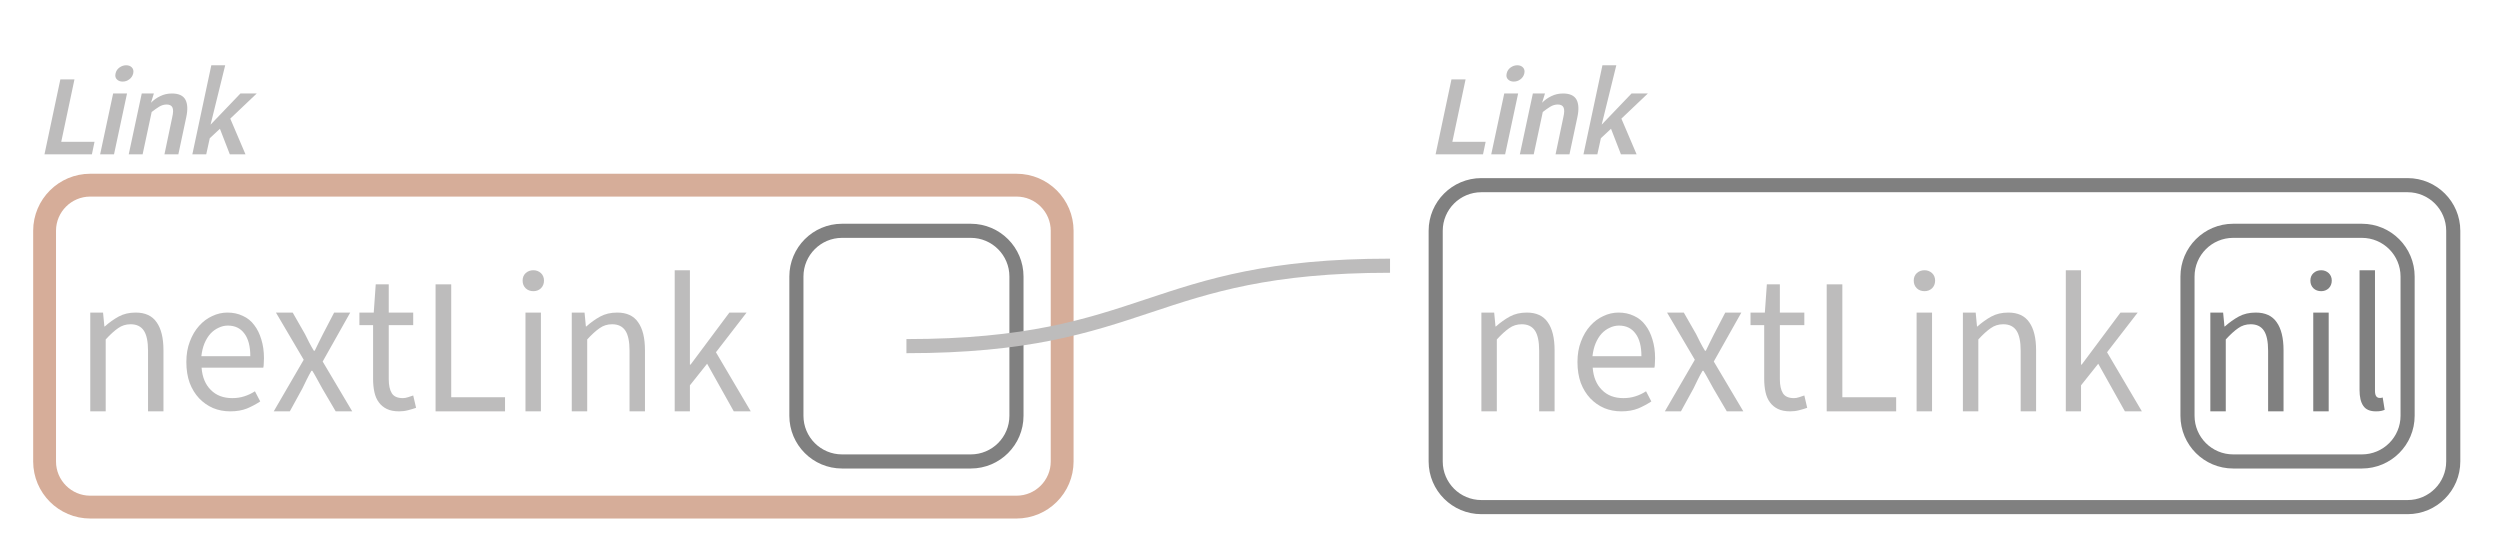
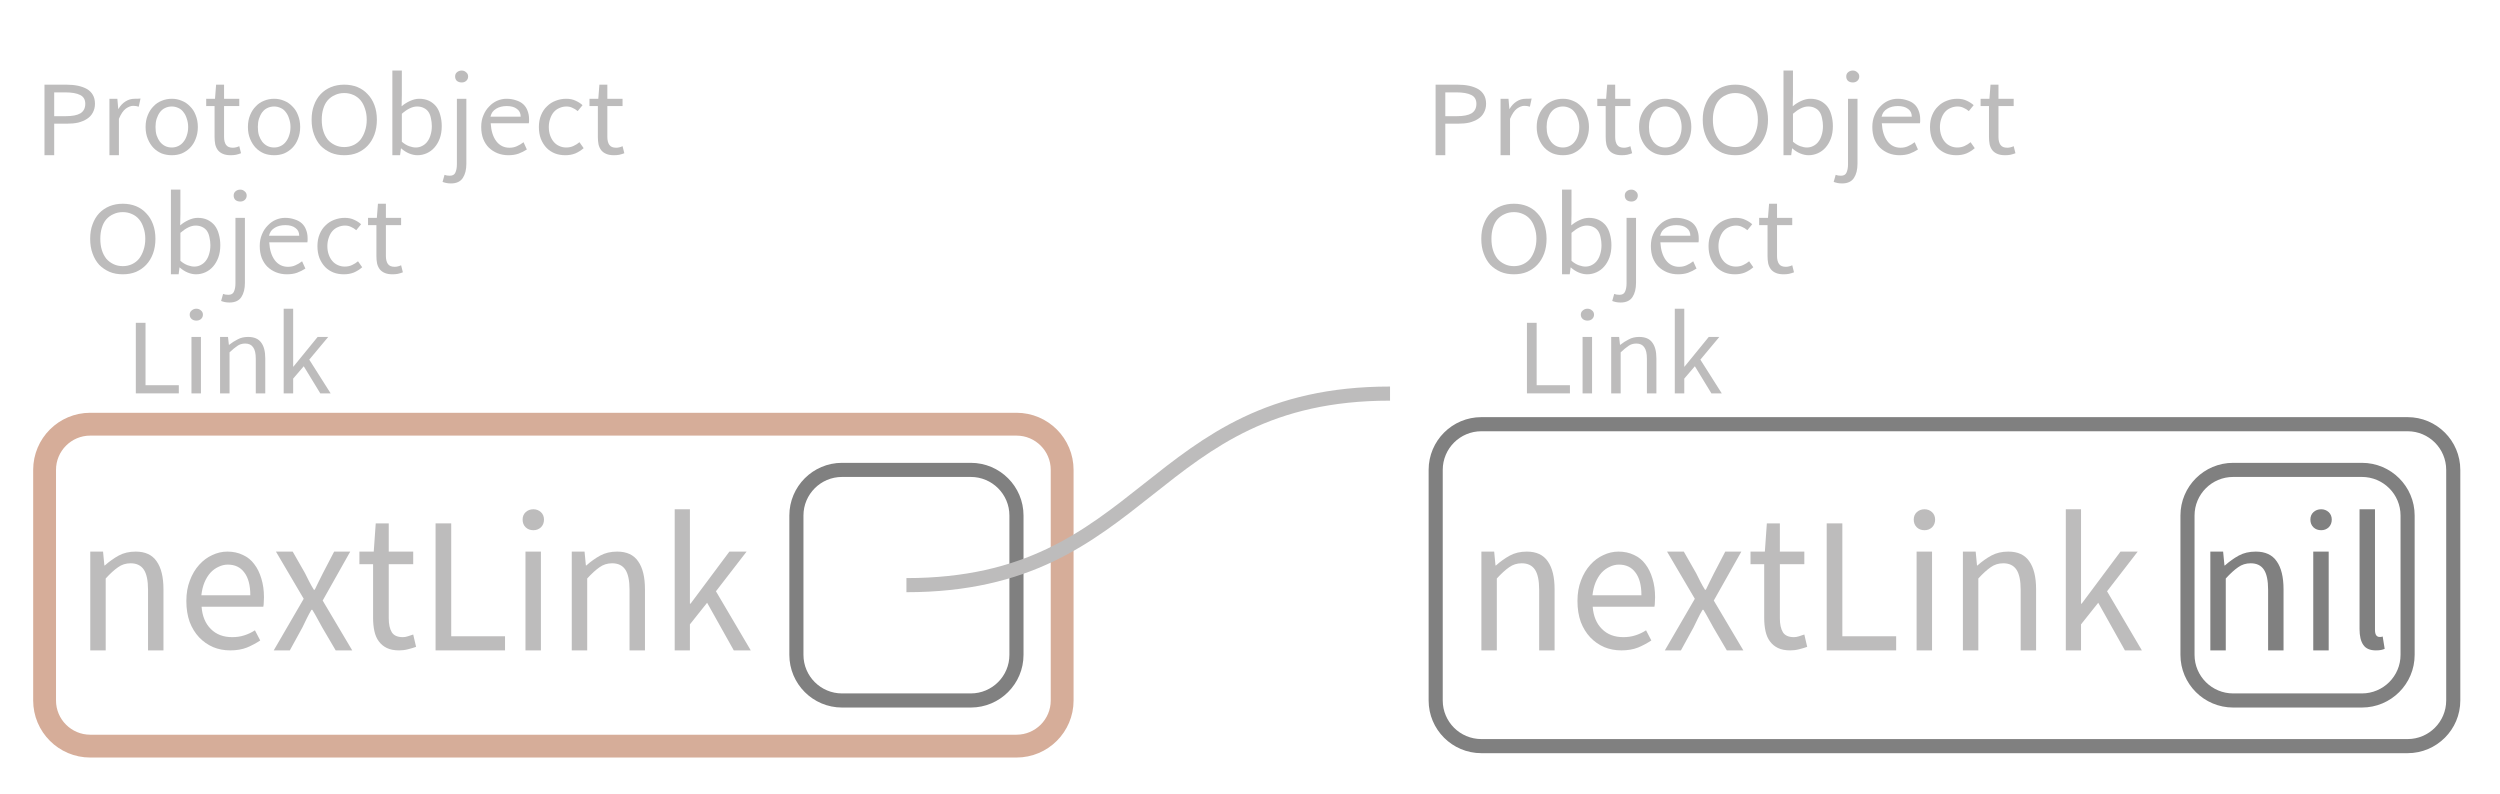
- <svg xmlns="http://www.w3.org/2000/svg" xmlns:xlink="http://www.w3.org/1999/xlink" width="177.153pt" height="39.341pt" viewBox="0 0 177.153 39.341" version="1.1">
+ <svg xmlns="http://www.w3.org/2000/svg" xmlns:xlink="http://www.w3.org/1999/xlink" width="177.153pt" height="56.217pt" viewBox="0 0 177.153 56.217" version="1.1">
  <defs>
    <g>
      <symbol overflow="visible" id="glyph0-0">
-         <path style="stroke:none;" d="M 0.953 0 L 2.188 -5.812 L 6.422 -5.812 L 5.188 0 Z M 2.438 -0.797 L 4.016 -0.797 L 3.734 -1.656 L 3.594 -2.547 L 3.625 -2.547 L 3.109 -1.656 Z M 3.812 -3.453 L 3.781 -3.453 L 4.25 -4.25 L 4.828 -5 L 3.422 -5 L 3.688 -4.25 Z M 2.156 -1.688 L 3.156 -2.984 L 2.703 -4.297 Z M 4.672 -1.703 L 5.219 -4.297 L 4.25 -2.984 Z M 4.672 -1.703 " />
+         <path style="stroke:none;" d="M 0.953 0 L 0.953 -5.5 L 4.875 -5.5 L 4.875 0 Z M 1.844 -0.484 L 3.953 -0.484 L 3.359 -1.578 L 2.922 -2.438 L 2.891 -2.438 L 2.453 -1.578 Z M 2.891 -3.25 L 2.922 -3.25 L 3.328 -4.016 L 3.875 -5 L 1.938 -5 L 2.484 -4.016 Z M 1.484 -0.922 L 2.531 -2.828 L 1.484 -4.766 Z M 4.312 -0.922 L 4.312 -4.766 L 3.281 -2.828 Z M 4.312 -0.922 " />
      </symbol>
      <symbol overflow="visible" id="glyph0-1">
-         <path style="stroke:none;" d="M 0.734 0 L 1.859 -5.312 L 2.859 -5.312 L 1.922 -0.891 L 4.281 -0.891 L 4.094 0 Z M 0.734 0 " />
+         <path style="stroke:none;" d="M 0.734 0 L 0.734 -5 L 2.281 -5 C 2.582 -5 2.859 -4.973 3.109 -4.922 C 3.359 -4.867 3.57 -4.789 3.75 -4.688 C 3.926 -4.582 4.062 -4.445 4.156 -4.281 C 4.258 -4.113 4.312 -3.898 4.312 -3.641 C 4.312 -3.41 4.258 -3.203 4.156 -3.016 C 4.062 -2.836 3.926 -2.691 3.75 -2.578 C 3.57 -2.461 3.363 -2.375 3.125 -2.312 C 2.883 -2.258 2.613 -2.234 2.312 -2.234 L 1.422 -2.234 L 1.422 0 Z M 1.422 -2.766 L 2.234 -2.766 C 2.703 -2.766 3.051 -2.832 3.281 -2.969 C 3.508 -3.113 3.625 -3.336 3.625 -3.641 C 3.625 -3.941 3.504 -4.148 3.266 -4.266 C 3.023 -4.391 2.672 -4.453 2.203 -4.453 L 1.422 -4.453 Z M 1.422 -2.766 " />
      </symbol>
      <symbol overflow="visible" id="glyph0-2">
-         <path style="stroke:none;" d="M 0.672 0 L 1.594 -4.312 L 2.578 -4.312 L 1.656 0 Z M 2.266 -5.156 C 2.098 -5.156 1.961 -5.207 1.859 -5.312 C 1.754 -5.414 1.723 -5.555 1.766 -5.734 C 1.805 -5.91 1.898 -6.051 2.047 -6.156 C 2.191 -6.258 2.348 -6.312 2.516 -6.312 C 2.691 -6.312 2.828 -6.258 2.922 -6.156 C 3.023 -6.051 3.055 -5.91 3.016 -5.734 C 2.973 -5.555 2.879 -5.414 2.734 -5.312 C 2.598 -5.207 2.441 -5.156 2.266 -5.156 Z M 2.266 -5.156 " />
+         <path style="stroke:none;" d="M 0.672 0 L 0.672 -4 L 1.234 -4 L 1.297 -3.281 L 1.312 -3.281 C 1.445 -3.508 1.613 -3.688 1.812 -3.812 C 2.008 -3.938 2.223 -4 2.453 -4 C 2.609 -4 2.75 -4.004 2.875 -4.016 L 2.75 -3.438 C 2.688 -3.457 2.625 -3.473 2.562 -3.484 C 2.508 -3.492 2.441 -3.5 2.359 -3.5 C 2.191 -3.5 2.016 -3.43 1.828 -3.297 C 1.648 -3.16 1.488 -2.922 1.344 -2.578 L 1.344 0 Z M 0.672 0 " />
      </symbol>
      <symbol overflow="visible" id="glyph0-3">
-         <path style="stroke:none;" d="M 0.672 0 L 1.594 -4.312 L 2.453 -4.312 L 2.234 -3.609 L 2.234 -3.641 C 2.43 -3.848 2.656 -4.008 2.906 -4.125 C 3.156 -4.25 3.43 -4.312 3.734 -4.312 C 4.211 -4.312 4.531 -4.164 4.688 -3.875 C 4.844 -3.582 4.863 -3.172 4.75 -2.641 L 4.188 0 L 3.203 0 L 3.75 -2.609 C 3.832 -2.953 3.836 -3.191 3.766 -3.328 C 3.703 -3.461 3.566 -3.531 3.359 -3.531 C 3.172 -3.531 2.992 -3.477 2.828 -3.375 C 2.672 -3.281 2.492 -3.156 2.297 -3 L 1.656 0 Z M 0.672 0 " />
+         <path style="stroke:none;" d="M 2.234 0 C 1.984 0 1.742 -0.039 1.516 -0.125 C 1.297 -0.219 1.102 -0.348 0.938 -0.516 C 0.77 -0.691 0.633 -0.906 0.531 -1.156 C 0.426 -1.406 0.375 -1.688 0.375 -2 C 0.375 -2.312 0.426 -2.594 0.531 -2.844 C 0.633 -3.094 0.77 -3.301 0.938 -3.469 C 1.102 -3.645 1.297 -3.773 1.516 -3.859 C 1.742 -3.953 1.984 -4 2.234 -4 C 2.484 -4 2.719 -3.953 2.938 -3.859 C 3.156 -3.773 3.348 -3.645 3.516 -3.469 C 3.691 -3.301 3.828 -3.094 3.922 -2.844 C 4.023 -2.594 4.078 -2.312 4.078 -2 C 4.078 -1.688 4.023 -1.406 3.922 -1.156 C 3.828 -0.906 3.691 -0.691 3.516 -0.516 C 3.348 -0.348 3.156 -0.219 2.938 -0.125 C 2.719 -0.039 2.484 0 2.234 0 Z M 2.234 -0.547 C 2.398 -0.547 2.555 -0.582 2.703 -0.656 C 2.848 -0.727 2.969 -0.828 3.062 -0.953 C 3.164 -1.078 3.242 -1.227 3.297 -1.406 C 3.359 -1.582 3.391 -1.781 3.391 -2 C 3.391 -2.207 3.359 -2.398 3.297 -2.578 C 3.242 -2.766 3.164 -2.922 3.062 -3.047 C 2.969 -3.18 2.848 -3.281 2.703 -3.344 C 2.555 -3.414 2.398 -3.453 2.234 -3.453 C 2.055 -3.453 1.895 -3.414 1.75 -3.344 C 1.613 -3.281 1.492 -3.18 1.391 -3.047 C 1.297 -2.922 1.219 -2.766 1.156 -2.578 C 1.102 -2.398 1.078 -2.207 1.078 -2 C 1.078 -1.781 1.102 -1.582 1.156 -1.406 C 1.219 -1.227 1.297 -1.078 1.391 -0.953 C 1.492 -0.828 1.613 -0.727 1.75 -0.656 C 1.895 -0.582 2.055 -0.547 2.234 -0.547 Z M 2.234 -0.547 " />
      </symbol>
      <symbol overflow="visible" id="glyph0-4">
-         <path style="stroke:none;" d="M 0.672 0 L 2.016 -6.312 L 3 -6.312 L 1.953 -2.062 L 1.938 -2.078 L 4.078 -4.312 L 5.234 -4.312 L 3.359 -2.531 L 4.438 0 L 3.328 0 L 2.625 -1.812 L 1.906 -1.141 L 1.656 0 Z M 0.672 0 " />
+         <path style="stroke:none;" d="M 1.938 0 C 1.719 0 1.535 -0.031 1.391 -0.094 C 1.242 -0.156 1.125 -0.242 1.031 -0.359 C 0.945 -0.473 0.883 -0.609 0.844 -0.766 C 0.812 -0.93 0.797 -1.109 0.797 -1.297 L 0.797 -3.484 L 0.203 -3.484 L 0.203 -4 L 0.828 -4 L 0.906 -5 L 1.469 -5 L 1.469 -4 L 2.547 -4 L 2.547 -3.484 L 1.469 -3.484 L 1.469 -1.297 C 1.469 -1.055 1.516 -0.867 1.609 -0.734 C 1.703 -0.598 1.863 -0.531 2.094 -0.531 C 2.164 -0.531 2.242 -0.539 2.328 -0.562 C 2.41 -0.582 2.484 -0.609 2.547 -0.641 L 2.672 -0.141 C 2.566 -0.098 2.445 -0.062 2.312 -0.031 C 2.188 -0.008 2.062 0 1.938 0 Z M 1.938 0 " />
+       </symbol>
+       <symbol overflow="visible" id="glyph0-5">
+         <path style="stroke:none;" d="M 2.734 0 C 2.391 0 2.078 -0.055 1.797 -0.172 C 1.516 -0.297 1.27 -0.461 1.062 -0.672 C 0.863 -0.891 0.707 -1.156 0.594 -1.469 C 0.477 -1.781 0.422 -2.129 0.422 -2.516 C 0.422 -2.898 0.477 -3.242 0.594 -3.547 C 0.707 -3.859 0.863 -4.117 1.062 -4.328 C 1.27 -4.547 1.516 -4.711 1.797 -4.828 C 2.078 -4.941 2.391 -5 2.734 -5 C 3.078 -5 3.391 -4.941 3.672 -4.828 C 3.953 -4.711 4.191 -4.547 4.391 -4.328 C 4.598 -4.117 4.758 -3.859 4.875 -3.547 C 4.988 -3.242 5.047 -2.898 5.047 -2.516 C 5.047 -2.129 4.988 -1.781 4.875 -1.469 C 4.758 -1.156 4.598 -0.891 4.391 -0.672 C 4.191 -0.461 3.953 -0.297 3.672 -0.172 C 3.391 -0.055 3.078 0 2.734 0 Z M 2.734 -0.578 C 2.973 -0.578 3.191 -0.625 3.391 -0.719 C 3.586 -0.812 3.754 -0.941 3.891 -1.109 C 4.023 -1.285 4.129 -1.488 4.203 -1.719 C 4.285 -1.957 4.328 -2.223 4.328 -2.516 C 4.328 -2.805 4.285 -3.066 4.203 -3.297 C 4.129 -3.535 4.023 -3.734 3.891 -3.891 C 3.754 -4.055 3.586 -4.18 3.391 -4.266 C 3.191 -4.359 2.973 -4.406 2.734 -4.406 C 2.492 -4.406 2.273 -4.359 2.078 -4.266 C 1.879 -4.18 1.707 -4.055 1.562 -3.891 C 1.426 -3.734 1.32 -3.535 1.25 -3.297 C 1.176 -3.066 1.141 -2.805 1.141 -2.516 C 1.141 -2.223 1.176 -1.957 1.25 -1.719 C 1.32 -1.488 1.426 -1.285 1.562 -1.109 C 1.707 -0.941 1.879 -0.812 2.078 -0.719 C 2.273 -0.625 2.492 -0.578 2.734 -0.578 Z M 2.734 -0.578 " />
+       </symbol>
+       <symbol overflow="visible" id="glyph0-6">
+         <path style="stroke:none;" d="M 2.453 0 C 2.266 0 2.066 -0.039 1.859 -0.125 C 1.66 -0.207 1.473 -0.328 1.297 -0.484 L 1.281 -0.484 L 1.219 0 L 0.672 0 L 0.672 -6 L 1.344 -6 L 1.344 -4.266 L 1.328 -3.469 C 1.516 -3.625 1.711 -3.75 1.922 -3.844 C 2.141 -3.945 2.359 -4 2.578 -4 C 2.836 -4 3.066 -3.953 3.266 -3.859 C 3.461 -3.766 3.629 -3.633 3.766 -3.469 C 3.898 -3.301 4 -3.098 4.062 -2.859 C 4.133 -2.617 4.172 -2.352 4.172 -2.062 C 4.172 -1.738 4.125 -1.445 4.031 -1.188 C 3.938 -0.938 3.812 -0.723 3.656 -0.547 C 3.5 -0.367 3.316 -0.234 3.109 -0.141 C 2.898 -0.047 2.68 0 2.453 0 Z M 2.328 -0.547 C 2.492 -0.547 2.645 -0.582 2.781 -0.656 C 2.926 -0.727 3.047 -0.828 3.141 -0.953 C 3.242 -1.078 3.32 -1.234 3.375 -1.422 C 3.438 -1.617 3.469 -1.832 3.469 -2.062 C 3.469 -2.258 3.445 -2.441 3.406 -2.609 C 3.375 -2.785 3.316 -2.938 3.234 -3.062 C 3.148 -3.188 3.039 -3.281 2.906 -3.344 C 2.77 -3.414 2.609 -3.453 2.422 -3.453 C 2.098 -3.453 1.738 -3.281 1.344 -2.938 L 1.344 -0.953 C 1.52 -0.805 1.691 -0.703 1.859 -0.641 C 2.035 -0.578 2.191 -0.547 2.328 -0.547 Z M 2.328 -0.547 " />
+       </symbol>
+       <symbol overflow="visible" id="glyph0-7">
+         <path style="stroke:none;" d="M 0.266 2 C 0.141 2 0.031 1.988 -0.062 1.969 C -0.164 1.945 -0.254 1.922 -0.328 1.891 L -0.188 1.391 C -0.133 1.41 -0.078 1.426 -0.016 1.438 C 0.047 1.445 0.113 1.453 0.188 1.453 C 0.383 1.453 0.516 1.379 0.578 1.234 C 0.648 1.086 0.688 0.891 0.688 0.641 L 0.688 -4 L 1.359 -4 L 1.359 0.609 C 1.359 1.023 1.273 1.359 1.109 1.609 C 0.941 1.867 0.66 2 0.266 2 Z M 1.031 -5.156 C 0.895 -5.156 0.781 -5.191 0.688 -5.266 C 0.602 -5.348 0.562 -5.453 0.562 -5.578 C 0.562 -5.703 0.602 -5.801 0.688 -5.875 C 0.781 -5.957 0.895 -6 1.031 -6 C 1.156 -6 1.258 -5.957 1.344 -5.875 C 1.438 -5.801 1.484 -5.703 1.484 -5.578 C 1.484 -5.453 1.438 -5.348 1.344 -5.266 C 1.258 -5.191 1.156 -5.156 1.031 -5.156 Z M 1.031 -5.156 " />
+       </symbol>
+       <symbol overflow="visible" id="glyph0-8">
+         <path style="stroke:none;" d="M 2.297 0 C 2.023 0 1.77 -0.047 1.531 -0.141 C 1.301 -0.234 1.098 -0.363 0.922 -0.531 C 0.754 -0.695 0.617 -0.906 0.516 -1.156 C 0.422 -1.406 0.375 -1.688 0.375 -2 C 0.375 -2.312 0.426 -2.586 0.531 -2.828 C 0.633 -3.078 0.77 -3.285 0.938 -3.453 C 1.102 -3.629 1.289 -3.766 1.5 -3.859 C 1.719 -3.953 1.941 -4 2.172 -4 C 2.422 -4 2.645 -3.961 2.844 -3.891 C 3.051 -3.828 3.223 -3.734 3.359 -3.609 C 3.492 -3.484 3.594 -3.332 3.656 -3.156 C 3.727 -2.977 3.766 -2.781 3.766 -2.562 C 3.766 -2.5 3.766 -2.441 3.766 -2.391 C 3.766 -2.336 3.758 -2.297 3.75 -2.266 L 1.047 -2.266 C 1.078 -1.734 1.207 -1.312 1.438 -1 C 1.676 -0.688 1.988 -0.531 2.375 -0.531 C 2.57 -0.531 2.75 -0.566 2.906 -0.641 C 3.07 -0.711 3.227 -0.805 3.375 -0.922 L 3.609 -0.406 C 3.43 -0.289 3.234 -0.191 3.016 -0.109 C 2.805 -0.035 2.566 0 2.297 0 Z M 1.031 -2.734 L 3.172 -2.734 C 3.172 -2.973 3.082 -3.156 2.906 -3.281 C 2.738 -3.414 2.5 -3.484 2.188 -3.484 C 2.039 -3.484 1.906 -3.469 1.781 -3.438 C 1.656 -3.406 1.539 -3.359 1.438 -3.297 C 1.332 -3.234 1.242 -3.156 1.172 -3.062 C 1.109 -2.969 1.062 -2.859 1.031 -2.734 Z M 1.031 -2.734 " />
+       </symbol>
+       <symbol overflow="visible" id="glyph0-9">
+         <path style="stroke:none;" d="M 2.25 0 C 1.988 0 1.742 -0.039 1.516 -0.125 C 1.285 -0.219 1.086 -0.348 0.922 -0.516 C 0.754 -0.691 0.617 -0.906 0.516 -1.156 C 0.422 -1.406 0.375 -1.688 0.375 -2 C 0.375 -2.312 0.426 -2.594 0.531 -2.844 C 0.633 -3.094 0.773 -3.301 0.953 -3.469 C 1.129 -3.645 1.332 -3.773 1.562 -3.859 C 1.801 -3.953 2.051 -4 2.312 -4 C 2.57 -4 2.797 -3.953 2.984 -3.859 C 3.172 -3.773 3.332 -3.672 3.469 -3.547 L 3.125 -3.125 C 3.008 -3.227 2.883 -3.305 2.75 -3.359 C 2.625 -3.422 2.484 -3.453 2.328 -3.453 C 2.148 -3.453 1.984 -3.414 1.828 -3.344 C 1.672 -3.281 1.535 -3.18 1.422 -3.047 C 1.316 -2.922 1.234 -2.766 1.172 -2.578 C 1.109 -2.398 1.078 -2.207 1.078 -2 C 1.078 -1.781 1.109 -1.582 1.172 -1.406 C 1.234 -1.227 1.316 -1.078 1.422 -0.953 C 1.523 -0.828 1.656 -0.727 1.812 -0.656 C 1.969 -0.582 2.133 -0.547 2.312 -0.547 C 2.5 -0.547 2.672 -0.582 2.828 -0.656 C 2.984 -0.727 3.125 -0.816 3.25 -0.922 L 3.547 -0.5 C 3.367 -0.344 3.172 -0.219 2.953 -0.125 C 2.734 -0.039 2.5 0 2.25 0 Z M 2.25 0 " />
+       </symbol>
+       <symbol overflow="visible" id="glyph0-10">
+         <path style="stroke:none;" d="M 0.734 0 L 0.734 -5 L 1.422 -5 L 1.422 -0.578 L 3.781 -0.578 L 3.781 0 Z M 0.734 0 " />
+       </symbol>
+       <symbol overflow="visible" id="glyph0-11">
+         <path style="stroke:none;" d="M 0.672 0 L 0.672 -4 L 1.344 -4 L 1.344 0 Z M 1.016 -5.156 C 0.891 -5.156 0.781 -5.191 0.688 -5.266 C 0.594 -5.348 0.547 -5.453 0.547 -5.578 C 0.547 -5.703 0.594 -5.801 0.688 -5.875 C 0.781 -5.957 0.891 -6 1.016 -6 C 1.148 -6 1.258 -5.957 1.344 -5.875 C 1.438 -5.801 1.484 -5.703 1.484 -5.578 C 1.484 -5.453 1.438 -5.348 1.344 -5.266 C 1.258 -5.191 1.148 -5.156 1.016 -5.156 Z M 1.016 -5.156 " />
+       </symbol>
+       <symbol overflow="visible" id="glyph0-12">
+         <path style="stroke:none;" d="M 0.672 0 L 0.672 -4 L 1.234 -4 L 1.297 -3.438 L 1.312 -3.438 C 1.508 -3.594 1.711 -3.723 1.922 -3.828 C 2.129 -3.941 2.375 -4 2.656 -4 C 3.082 -4 3.391 -3.867 3.578 -3.609 C 3.773 -3.359 3.875 -2.984 3.875 -2.484 L 3.875 0 L 3.203 0 L 3.203 -2.453 C 3.203 -2.828 3.141 -3.098 3.016 -3.266 C 2.898 -3.441 2.711 -3.531 2.453 -3.531 C 2.234 -3.531 2.047 -3.473 1.891 -3.359 C 1.734 -3.254 1.551 -3.102 1.344 -2.906 L 1.344 0 Z M 0.672 0 " />
+       </symbol>
+       <symbol overflow="visible" id="glyph0-13">
+         <path style="stroke:none;" d="M 0.672 0 L 0.672 -6 L 1.344 -6 L 1.344 -1.891 L 1.359 -1.891 L 3.078 -4 L 3.828 -4 L 2.484 -2.391 L 4 0 L 3.266 0 L 2.094 -1.922 L 1.344 -1.047 L 1.344 0 Z M 0.672 0 " />
      </symbol>
      <symbol overflow="visible" id="glyph1-0">
        <path style="stroke:none;" d="M 1.141 0 L 1.141 -8.797 L 7.703 -8.797 L 7.703 0 Z M 2.609 -0.766 L 6.203 -0.766 L 5.172 -2.531 L 4.453 -3.906 L 4.391 -3.906 L 3.641 -2.531 Z M 4.391 -5.156 L 4.453 -5.156 L 5.125 -6.406 L 6.062 -8 L 2.766 -8 L 3.703 -6.406 Z M 2 -1.453 L 3.781 -4.531 L 2 -7.625 Z M 6.812 -1.453 L 6.812 -7.625 L 5.047 -4.531 Z M 6.812 -1.453 " />
      </symbol>
      <symbol overflow="visible" id="glyph1-1">
        <path style="stroke:none;" d="M 1.094 0 L 1.094 -7 L 2 -7 L 2.094 -6.016 L 2.125 -6.016 C 2.438 -6.297 2.766 -6.531 3.109 -6.719 C 3.453 -6.906 3.852 -7 4.312 -7 C 4.988 -7 5.484 -6.77 5.797 -6.312 C 6.117 -5.863 6.281 -5.203 6.281 -4.328 L 6.281 0 L 5.188 0 L 5.188 -4.297 C 5.188 -4.953 5.086 -5.426 4.891 -5.719 C 4.691 -6.02 4.379 -6.172 3.953 -6.172 C 3.617 -6.172 3.32 -6.078 3.062 -5.891 C 2.801 -5.711 2.508 -5.445 2.188 -5.094 L 2.188 0 Z M 1.094 0 " />
      </symbol>
      <symbol overflow="visible" id="glyph1-2">
        <path style="stroke:none;" d="M 3.719 0 C 3.281 0 2.875 -0.078 2.5 -0.234 C 2.125 -0.398 1.797 -0.629 1.516 -0.922 C 1.234 -1.223 1.008 -1.586 0.844 -2.016 C 0.688 -2.453 0.609 -2.945 0.609 -3.5 C 0.609 -4.039 0.691 -4.523 0.859 -4.953 C 1.023 -5.391 1.242 -5.758 1.516 -6.062 C 1.785 -6.363 2.094 -6.594 2.438 -6.75 C 2.781 -6.914 3.141 -7 3.516 -7 C 3.922 -7 4.285 -6.922 4.609 -6.766 C 4.941 -6.617 5.211 -6.398 5.422 -6.109 C 5.641 -5.828 5.805 -5.488 5.922 -5.094 C 6.047 -4.695 6.109 -4.254 6.109 -3.766 C 6.109 -3.629 6.102 -3.504 6.094 -3.391 C 6.094 -3.273 6.082 -3.176 6.062 -3.094 L 1.688 -3.094 C 1.738 -2.426 1.957 -1.898 2.344 -1.516 C 2.727 -1.129 3.234 -0.938 3.859 -0.938 C 4.16 -0.938 4.441 -0.977 4.703 -1.062 C 4.973 -1.145 5.227 -1.266 5.469 -1.422 L 5.844 -0.703 C 5.562 -0.516 5.25 -0.348 4.906 -0.203 C 4.562 -0.066 4.164 0 3.719 0 Z M 1.672 -3.906 L 5.141 -3.906 C 5.141 -4.613 5 -5.148 4.719 -5.516 C 4.445 -5.891 4.055 -6.078 3.547 -6.078 C 3.316 -6.078 3.098 -6.023 2.891 -5.922 C 2.68 -5.828 2.488 -5.688 2.312 -5.5 C 2.145 -5.312 2.004 -5.082 1.891 -4.812 C 1.785 -4.551 1.711 -4.25 1.672 -3.906 Z M 1.672 -3.906 " />
      </symbol>
      <symbol overflow="visible" id="glyph1-3">
        <path style="stroke:none;" d="M 0.188 0 L 2.312 -3.656 L 0.344 -7 L 1.531 -7 L 2.406 -5.469 C 2.5 -5.27 2.598 -5.07 2.703 -4.875 C 2.805 -4.676 2.914 -4.484 3.031 -4.297 L 3.094 -4.297 C 3.188 -4.484 3.281 -4.676 3.375 -4.875 C 3.477 -5.07 3.578 -5.27 3.672 -5.469 L 4.469 -7 L 5.609 -7 L 3.656 -3.531 L 5.75 0 L 4.578 0 L 3.625 -1.625 C 3.508 -1.832 3.395 -2.039 3.281 -2.25 C 3.164 -2.469 3.047 -2.676 2.922 -2.875 L 2.859 -2.875 C 2.742 -2.676 2.633 -2.473 2.531 -2.266 C 2.426 -2.055 2.32 -1.844 2.219 -1.625 L 1.328 0 Z M 0.188 0 " />
      </symbol>
      <symbol overflow="visible" id="glyph1-4">
        <path style="stroke:none;" d="M 3.125 0 C 2.781 0 2.488 -0.055 2.25 -0.172 C 2.02 -0.285 1.832 -0.441 1.688 -0.641 C 1.539 -0.836 1.438 -1.078 1.375 -1.359 C 1.312 -1.648 1.281 -1.961 1.281 -2.297 L 1.281 -6.109 L 0.312 -6.109 L 0.312 -7 L 1.328 -7 L 1.469 -9 L 2.391 -9 L 2.391 -7 L 4.125 -7 L 4.125 -6.109 L 2.391 -6.109 L 2.391 -2.281 C 2.391 -1.852 2.461 -1.52 2.609 -1.281 C 2.754 -1.051 3.016 -0.938 3.391 -0.938 C 3.504 -0.938 3.625 -0.957 3.75 -1 C 3.883 -1.039 4.008 -1.082 4.125 -1.125 L 4.328 -0.25 C 4.148 -0.188 3.957 -0.129 3.75 -0.078 C 3.539 -0.023 3.332 0 3.125 0 Z M 3.125 0 " />
      </symbol>
      <symbol overflow="visible" id="glyph1-5">
        <path style="stroke:none;" d="M 1.203 0 L 1.203 -9 L 2.312 -9 L 2.312 -1 L 6.125 -1 L 6.125 0 Z M 1.203 0 " />
      </symbol>
      <symbol overflow="visible" id="glyph1-6">
        <path style="stroke:none;" d="M 1.094 0 L 1.094 -7 L 2.188 -7 L 2.188 0 Z M 1.656 -8.516 C 1.438 -8.516 1.254 -8.582 1.109 -8.719 C 0.961 -8.863 0.891 -9.047 0.891 -9.266 C 0.891 -9.484 0.961 -9.66 1.109 -9.797 C 1.254 -9.93 1.438 -10 1.656 -10 C 1.863 -10 2.039 -9.93 2.188 -9.797 C 2.332 -9.66 2.406 -9.484 2.406 -9.266 C 2.406 -9.047 2.332 -8.863 2.188 -8.719 C 2.039 -8.582 1.863 -8.516 1.656 -8.516 Z M 1.656 -8.516 " />
      </symbol>
      <symbol overflow="visible" id="glyph1-7">
        <path style="stroke:none;" d="M 1.094 0 L 1.094 -10 L 2.172 -10 L 2.172 -3.312 L 2.219 -3.312 L 4.969 -7 L 6.188 -7 L 4.016 -4.188 L 6.484 0 L 5.281 0 L 3.391 -3.375 L 2.172 -1.844 L 2.172 0 Z M 1.094 0 " />
      </symbol>
      <symbol overflow="visible" id="glyph1-8">
        <path style="stroke:none;" d="M 2.25 0 C 1.832 0 1.535 -0.129 1.359 -0.391 C 1.18 -0.648 1.094 -1.023 1.094 -1.516 L 1.094 -10 L 2.188 -10 L 2.188 -1.453 C 2.188 -1.273 2.219 -1.145 2.281 -1.062 C 2.344 -0.988 2.414 -0.953 2.5 -0.953 C 2.531 -0.953 2.562 -0.953 2.594 -0.953 C 2.625 -0.953 2.672 -0.961 2.734 -0.984 L 2.875 -0.109 C 2.801 -0.078 2.719 -0.051 2.625 -0.031 C 2.531 -0.008 2.406 0 2.25 0 Z M 2.25 0 " />
      </symbol>
    </g>
  </defs>
-   <g id="surface41236">
+   <g id="surface829">
    <g style="fill:rgb(74.096%,73.705%,73.705%);fill-opacity:1;">
-       <use xlink:href="#glyph0-1" x="2.418" y="10.937" />
-       <use xlink:href="#glyph0-2" x="6.423" y="10.937" />
-       <use xlink:href="#glyph0-3" x="8.45" y="10.937" />
-       <use xlink:href="#glyph0-4" x="12.958" y="10.937" />
+       <use xlink:href="#glyph0-1" x="2.418" y="10.999" />
+       <use xlink:href="#glyph0-2" x="7.082" y="10.999" />
+       <use xlink:href="#glyph0-3" x="9.942" y="10.999" />
+       <use xlink:href="#glyph0-4" x="14.408" y="10.999" />
+       <use xlink:href="#glyph0-3" x="17.193" y="10.999" />
+       <use xlink:href="#glyph0-5" x="21.659" y="10.999" />
+       <use xlink:href="#glyph0-6" x="27.131" y="10.999" />
+       <use xlink:href="#glyph0-7" x="31.688" y="10.999" />
+       <use xlink:href="#glyph0-8" x="33.724" y="10.999" />
+       <use xlink:href="#glyph0-9" x="37.811" y="10.999" />
+       <use xlink:href="#glyph0-4" x="41.568" y="10.999" />
    </g>
-     <path style="fill-rule:evenodd;fill:rgb(100%,100%,100%);fill-opacity:1;stroke-width:1.618;stroke-linecap:butt;stroke-linejoin:bevel;stroke:rgb(60.02%,20.039%,0%);stroke-opacity:0.4;stroke-miterlimit:10;" d="M -32.817 -11.407 L 32.816 -11.407 C 34.605 -11.407 36.054 -9.958 36.054 -8.173 L 36.054 8.171 C 36.054 9.956 34.605 11.406 32.816 11.406 L -32.817 11.406 C -34.602 11.406 -36.052 9.956 -36.052 8.171 L -36.052 -8.173 C -36.052 -9.958 -34.602 -11.407 -32.817 -11.407 Z M -32.817 -11.407 " transform="matrix(1,0,0,1,39.2118,24.528)" />
    <g style="fill:rgb(74.096%,73.705%,73.705%);fill-opacity:1;">
-       <use xlink:href="#glyph1-1" x="5.302" y="29.149" />
-       <use xlink:href="#glyph1-2" x="12.596" y="29.149" />
-       <use xlink:href="#glyph1-3" x="19.209" y="29.149" />
-       <use xlink:href="#glyph1-4" x="25.156" y="29.149" />
-       <use xlink:href="#glyph1-5" x="29.662" y="29.149" />
-       <use xlink:href="#glyph1-6" x="36.142" y="29.149" />
-       <use xlink:href="#glyph1-1" x="39.422" y="29.149" />
-       <use xlink:href="#glyph1-7" x="46.716" y="29.149" />
+       <use xlink:href="#glyph0-5" x="5.967" y="19.437" />
+       <use xlink:href="#glyph0-6" x="11.439" y="19.437" />
+       <use xlink:href="#glyph0-7" x="15.996" y="19.437" />
+       <use xlink:href="#glyph0-8" x="18.031" y="19.437" />
+       <use xlink:href="#glyph0-9" x="22.119" y="19.437" />
+       <use xlink:href="#glyph0-4" x="25.876" y="19.437" />
    </g>
-     <path style="fill-rule:evenodd;fill:rgb(100%,100%,100%);fill-opacity:1;stroke-width:1;stroke-linecap:butt;stroke-linejoin:bevel;stroke:rgb(50.049%,50.049%,50.049%);stroke-opacity:1;stroke-miterlimit:10;" d="M -4.562 -8.173 L 4.563 -8.173 C 6.348 -8.173 7.798 -6.719 7.798 -4.934 L 7.798 4.933 C 7.798 6.722 6.348 8.171 4.563 8.171 L -4.562 8.171 C -6.347 8.171 -7.796 6.722 -7.796 4.933 L -7.796 -4.934 C -7.796 -6.719 -6.347 -8.173 -4.562 -8.173 Z M -4.562 -8.173 " transform="matrix(1,0,0,1,64.22983,24.528)" />
    <g style="fill:rgb(74.096%,73.705%,73.705%);fill-opacity:1;">
-       <use xlink:href="#glyph0-1" x="100.994" y="10.937" />
-       <use xlink:href="#glyph0-2" x="104.999" y="10.937" />
-       <use xlink:href="#glyph0-3" x="107.026" y="10.937" />
-       <use xlink:href="#glyph0-4" x="111.534" y="10.937" />
+       <use xlink:href="#glyph0-10" x="8.89" y="27.875" />
+       <use xlink:href="#glyph0-11" x="12.895" y="27.875" />
+       <use xlink:href="#glyph0-12" x="14.922" y="27.875" />
+       <use xlink:href="#glyph0-13" x="19.43" y="27.875" />
    </g>
-     <path style="fill-rule:evenodd;fill:rgb(100%,100%,100%);fill-opacity:1;stroke-width:1;stroke-linecap:butt;stroke-linejoin:bevel;stroke:rgb(50.049%,50.049%,50.049%);stroke-opacity:1;stroke-miterlimit:10;" d="M -32.816 -11.407 L 32.817 -11.407 C 34.602 -11.407 36.052 -9.958 36.052 -8.173 L 36.052 8.171 C 36.052 9.956 34.602 11.406 32.817 11.406 L -32.816 11.406 C -34.605 11.406 -36.054 9.956 -36.054 8.171 L -36.054 -8.173 C -36.054 -9.958 -34.605 -11.407 -32.816 -11.407 Z M -32.816 -11.407 " transform="matrix(1,0,0,1,137.7882,24.528)" />
+     <path style="fill-rule:evenodd;fill:rgb(100%,100%,100%);fill-opacity:1;stroke-width:1.618;stroke-linecap:butt;stroke-linejoin:bevel;stroke:rgb(60.02%,20.039%,0%);stroke-opacity:0.4;stroke-miterlimit:10;" d="M -32.817 -11.407 L 32.816 -11.407 C 34.605 -11.407 36.054 -9.958 36.054 -8.169 L 36.054 8.171 C 36.054 9.956 34.605 11.405 32.816 11.405 L -32.817 11.405 C -34.602 11.405 -36.052 9.956 -36.052 8.171 L -36.052 -8.169 C -36.052 -9.958 -34.602 -11.407 -32.817 -11.407 Z M -32.817 -11.407 " transform="matrix(1,0,0,1,39.2118,41.46597)" />
    <g style="fill:rgb(74.096%,73.705%,73.705%);fill-opacity:1;">
-       <use xlink:href="#glyph1-1" x="103.879" y="29.149" />
-       <use xlink:href="#glyph1-2" x="111.172" y="29.149" />
-       <use xlink:href="#glyph1-3" x="117.785" y="29.149" />
-       <use xlink:href="#glyph1-4" x="123.732" y="29.149" />
-       <use xlink:href="#glyph1-5" x="128.239" y="29.149" />
-       <use xlink:href="#glyph1-6" x="134.719" y="29.149" />
-       <use xlink:href="#glyph1-1" x="137.999" y="29.149" />
-       <use xlink:href="#glyph1-7" x="145.292" y="29.149" />
+       <use xlink:href="#glyph1-1" x="5.302" y="46.087" />
+       <use xlink:href="#glyph1-2" x="12.596" y="46.087" />
+       <use xlink:href="#glyph1-3" x="19.209" y="46.087" />
+       <use xlink:href="#glyph1-4" x="25.156" y="46.087" />
+       <use xlink:href="#glyph1-5" x="29.662" y="46.087" />
+       <use xlink:href="#glyph1-6" x="36.142" y="46.087" />
+       <use xlink:href="#glyph1-1" x="39.422" y="46.087" />
+       <use xlink:href="#glyph1-7" x="46.716" y="46.087" />
    </g>
-     <path style="fill-rule:evenodd;fill:rgb(100%,100%,100%);fill-opacity:1;stroke-width:1;stroke-linecap:butt;stroke-linejoin:bevel;stroke:rgb(50.049%,50.049%,50.049%);stroke-opacity:1;stroke-miterlimit:10;" d="M -4.56 -8.173 L 4.561 -8.173 C 6.35 -8.173 7.799 -6.719 7.799 -4.934 L 7.799 4.933 C 7.799 6.722 6.35 8.171 4.561 8.171 L -4.56 8.171 C -6.349 8.171 -7.798 6.722 -7.798 4.933 L -7.798 -4.934 C -7.798 -6.719 -6.349 -8.173 -4.56 -8.173 Z M -4.56 -8.173 " transform="matrix(1,0,0,1,162.8062,24.528)" />
+     <path style="fill-rule:evenodd;fill:rgb(100%,100%,100%);fill-opacity:1;stroke-width:1;stroke-linecap:butt;stroke-linejoin:bevel;stroke:rgb(50.049%,50.049%,50.049%);stroke-opacity:1;stroke-miterlimit:10;" d="M -4.562 -8.169 L 4.563 -8.169 C 6.348 -8.169 7.798 -6.72 7.798 -4.935 L 7.798 4.936 C 7.798 6.722 6.348 8.171 4.563 8.171 L -4.562 8.171 C -6.347 8.171 -7.796 6.722 -7.796 4.936 L -7.796 -4.935 C -7.796 -6.72 -6.347 -8.169 -4.562 -8.169 Z M -4.562 -8.169 " transform="matrix(1,0,0,1,64.22983,41.46597)" />
+     <g style="fill:rgb(74.096%,73.705%,73.705%);fill-opacity:1;">
+       <use xlink:href="#glyph0-1" x="100.994" y="10.999" />
+       <use xlink:href="#glyph0-2" x="105.659" y="10.999" />
+       <use xlink:href="#glyph0-3" x="108.518" y="10.999" />
+       <use xlink:href="#glyph0-4" x="112.984" y="10.999" />
+       <use xlink:href="#glyph0-3" x="115.77" y="10.999" />
+       <use xlink:href="#glyph0-5" x="120.236" y="10.999" />
+       <use xlink:href="#glyph0-6" x="125.708" y="10.999" />
+       <use xlink:href="#glyph0-7" x="130.265" y="10.999" />
+       <use xlink:href="#glyph0-8" x="132.3" y="10.999" />
+       <use xlink:href="#glyph0-9" x="136.387" y="10.999" />
+       <use xlink:href="#glyph0-4" x="140.145" y="10.999" />
+     </g>
+     <g style="fill:rgb(74.096%,73.705%,73.705%);fill-opacity:1;">
+       <use xlink:href="#glyph0-5" x="104.544" y="19.437" />
+       <use xlink:href="#glyph0-6" x="110.015" y="19.437" />
+       <use xlink:href="#glyph0-7" x="114.572" y="19.437" />
+       <use xlink:href="#glyph0-8" x="116.608" y="19.437" />
+       <use xlink:href="#glyph0-9" x="120.695" y="19.437" />
+       <use xlink:href="#glyph0-4" x="124.453" y="19.437" />
+     </g>
+     <g style="fill:rgb(74.096%,73.705%,73.705%);fill-opacity:1;">
+       <use xlink:href="#glyph0-10" x="107.467" y="27.875" />
+       <use xlink:href="#glyph0-11" x="111.471" y="27.875" />
+       <use xlink:href="#glyph0-12" x="113.499" y="27.875" />
+       <use xlink:href="#glyph0-13" x="118.006" y="27.875" />
+     </g>
+     <path style="fill-rule:evenodd;fill:rgb(100%,100%,100%);fill-opacity:1;stroke-width:1;stroke-linecap:butt;stroke-linejoin:bevel;stroke:rgb(50.049%,50.049%,50.049%);stroke-opacity:1;stroke-miterlimit:10;" d="M -32.816 -11.407 L 32.817 -11.407 C 34.602 -11.407 36.052 -9.958 36.052 -8.169 L 36.052 8.171 C 36.052 9.956 34.602 11.405 32.817 11.405 L -32.816 11.405 C -34.605 11.405 -36.054 9.956 -36.054 8.171 L -36.054 -8.169 C -36.054 -9.958 -34.605 -11.407 -32.816 -11.407 Z M -32.816 -11.407 " transform="matrix(1,0,0,1,137.7882,41.46597)" />
+     <g style="fill:rgb(74.096%,73.705%,73.705%);fill-opacity:1;">
+       <use xlink:href="#glyph1-1" x="103.879" y="46.087" />
+       <use xlink:href="#glyph1-2" x="111.172" y="46.087" />
+       <use xlink:href="#glyph1-3" x="117.785" y="46.087" />
+       <use xlink:href="#glyph1-4" x="123.732" y="46.087" />
+       <use xlink:href="#glyph1-5" x="128.239" y="46.087" />
+       <use xlink:href="#glyph1-6" x="134.719" y="46.087" />
+       <use xlink:href="#glyph1-1" x="137.999" y="46.087" />
+       <use xlink:href="#glyph1-7" x="145.292" y="46.087" />
+     </g>
+     <path style="fill-rule:evenodd;fill:rgb(100%,100%,100%);fill-opacity:1;stroke-width:1;stroke-linecap:butt;stroke-linejoin:bevel;stroke:rgb(50.049%,50.049%,50.049%);stroke-opacity:1;stroke-miterlimit:10;" d="M -4.56 -8.169 L 4.561 -8.169 C 6.35 -8.169 7.799 -6.72 7.799 -4.935 L 7.799 4.936 C 7.799 6.722 6.35 8.171 4.561 8.171 L -4.56 8.171 C -6.349 8.171 -7.798 6.722 -7.798 4.936 L -7.798 -4.935 C -7.798 -6.72 -6.349 -8.169 -4.56 -8.169 Z M -4.56 -8.169 " transform="matrix(1,0,0,1,162.8062,41.46597)" />
    <g style="fill:rgb(50.049%,50.049%,50.049%);fill-opacity:1;">
-       <use xlink:href="#glyph1-1" x="155.533" y="29.149" />
-       <use xlink:href="#glyph1-6" x="162.826" y="29.149" />
-       <use xlink:href="#glyph1-8" x="166.106" y="29.149" />
+       <use xlink:href="#glyph1-1" x="155.533" y="46.087" />
+       <use xlink:href="#glyph1-6" x="162.826" y="46.087" />
+       <use xlink:href="#glyph1-8" x="166.106" y="46.087" />
    </g>
-     <path style="fill:none;stroke-width:1;stroke-linecap:butt;stroke-linejoin:bevel;stroke:rgb(74.096%,73.705%,73.705%);stroke-opacity:1;stroke-miterlimit:10;" d="M 69.307 29.698 C 86.44 29.698 86.44 23.999 103.576 23.999 " transform="matrix(1,0,0,1,-5.076408,-5.170636)" />
+     <path style="fill:none;stroke-width:1;stroke-linecap:butt;stroke-linejoin:bevel;stroke:rgb(74.096%,73.705%,73.705%);stroke-opacity:1;stroke-miterlimit:10;" d="M 69.307 46.573 C 86.44 46.573 86.44 32.999 103.576 32.999 " transform="matrix(1,0,0,1,-5.076408,-5.108602)" />
  </g>
</svg>
